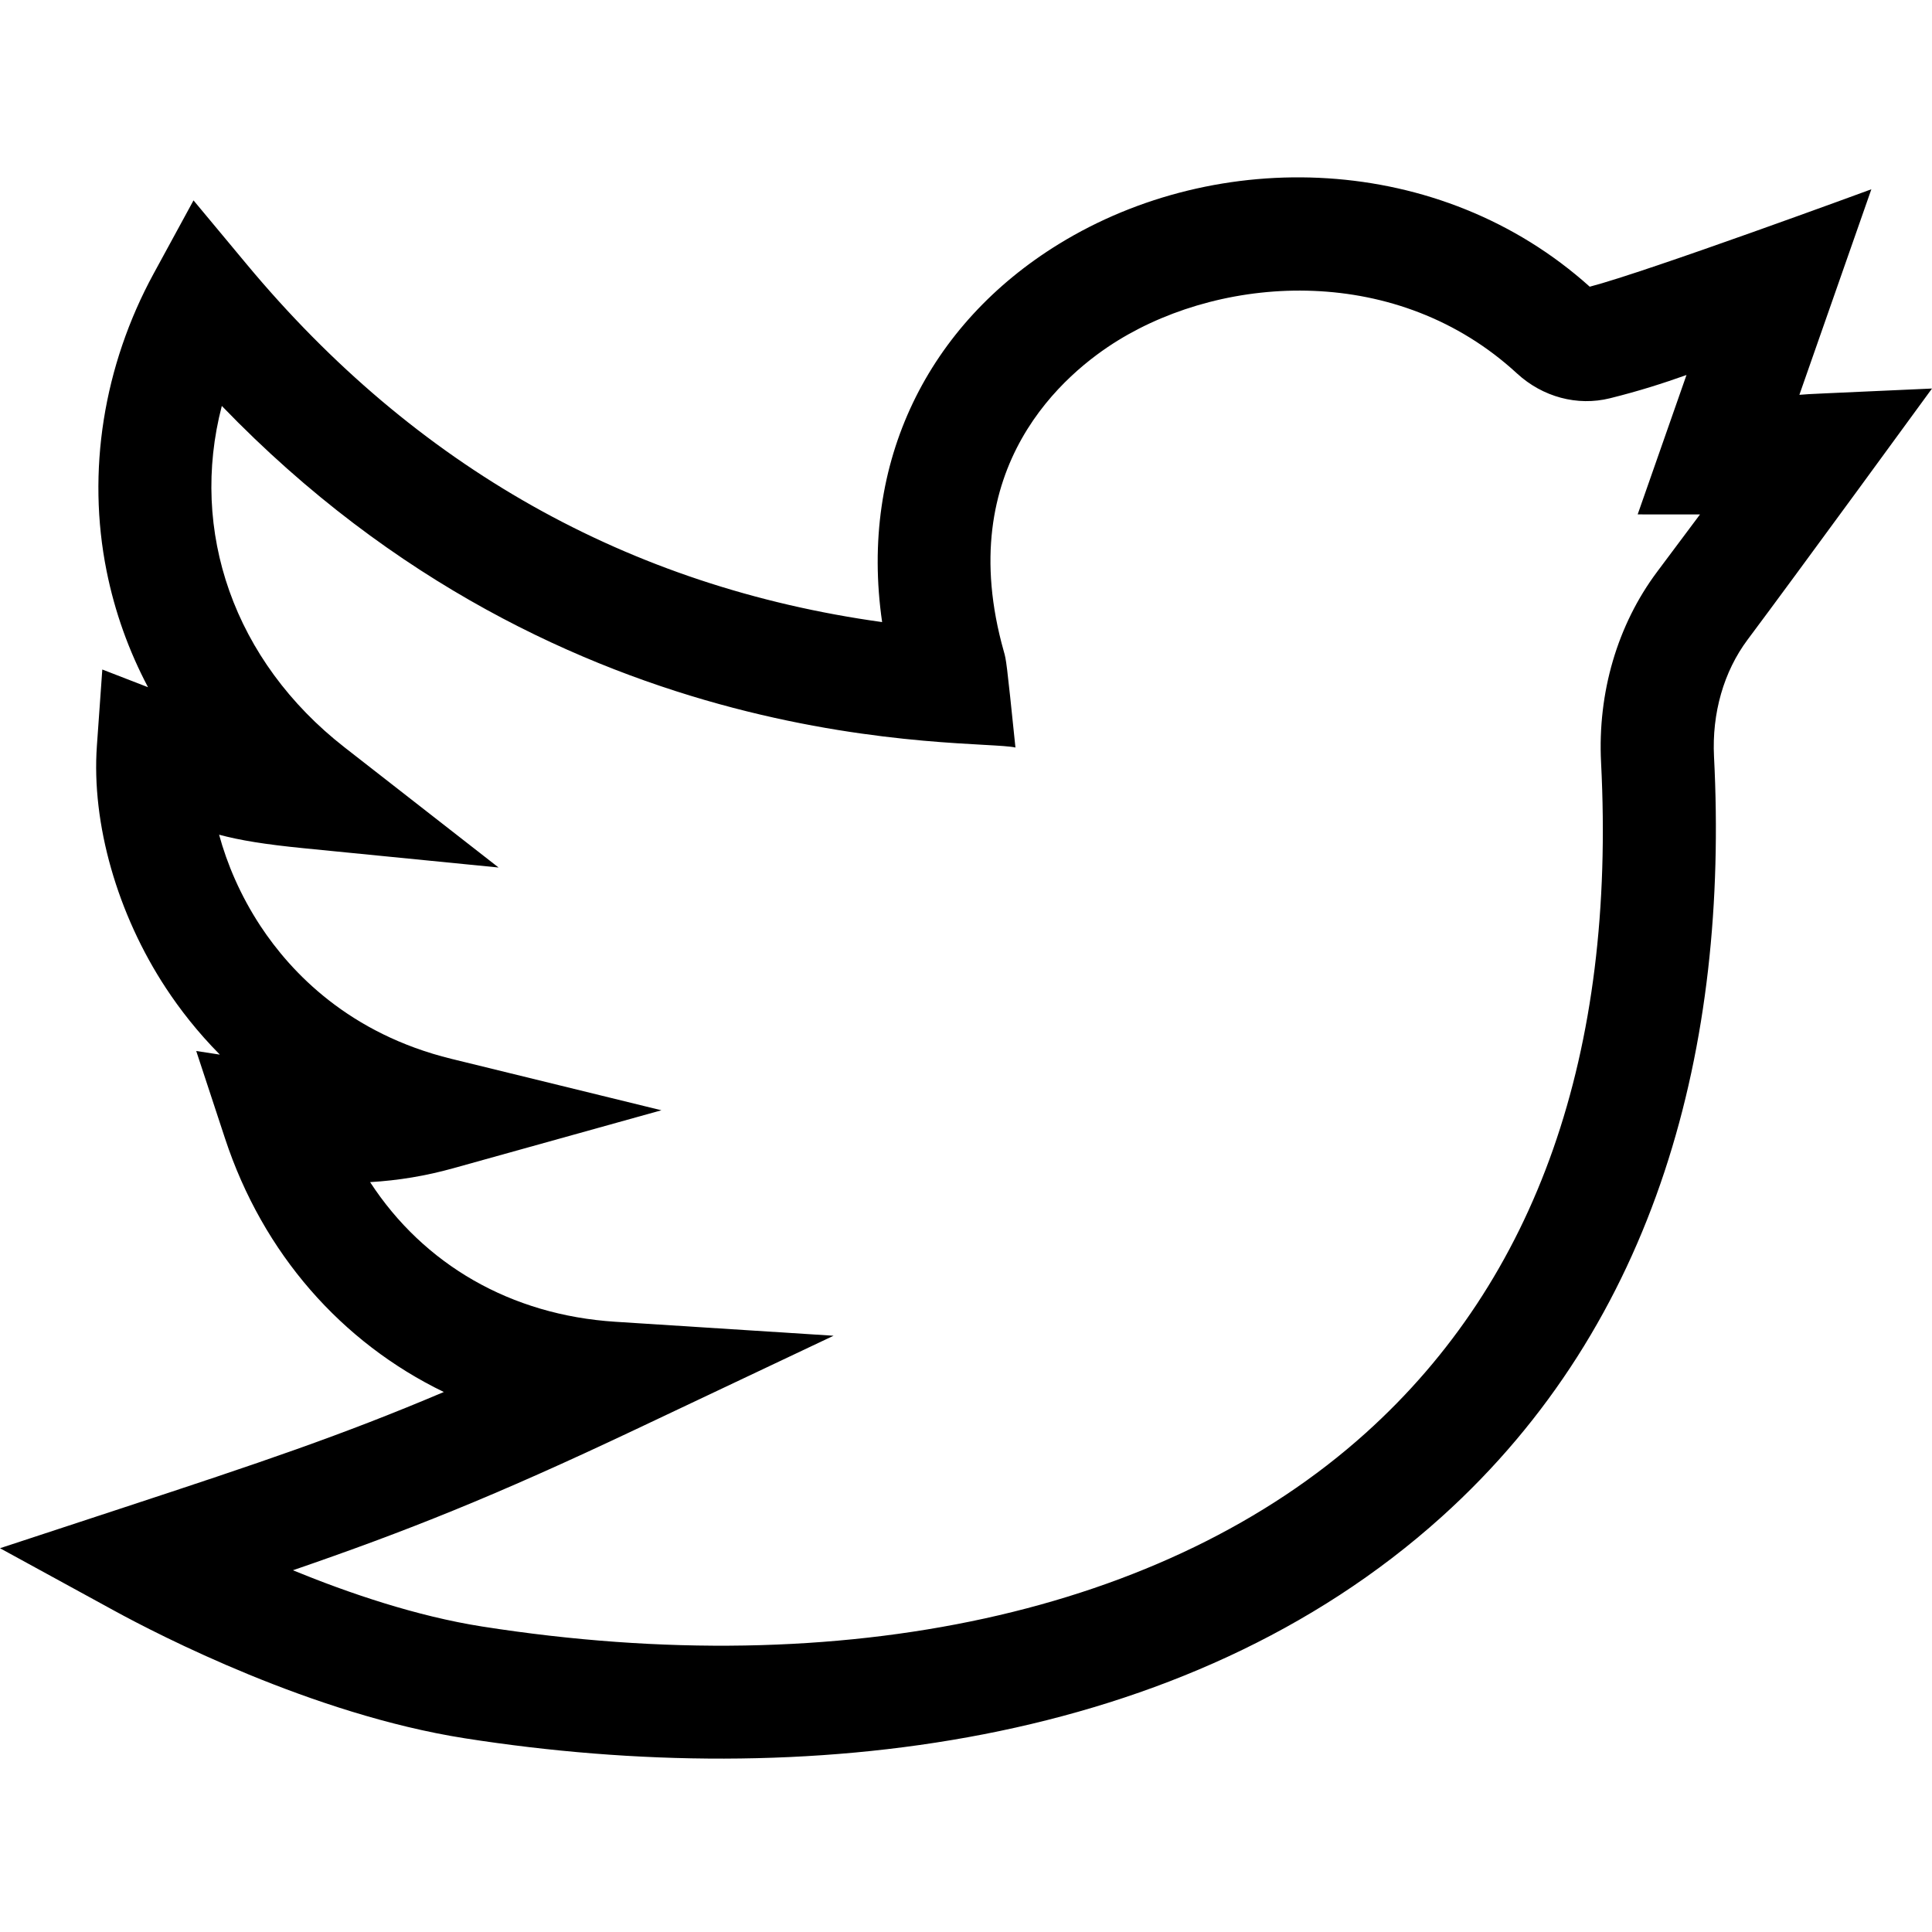
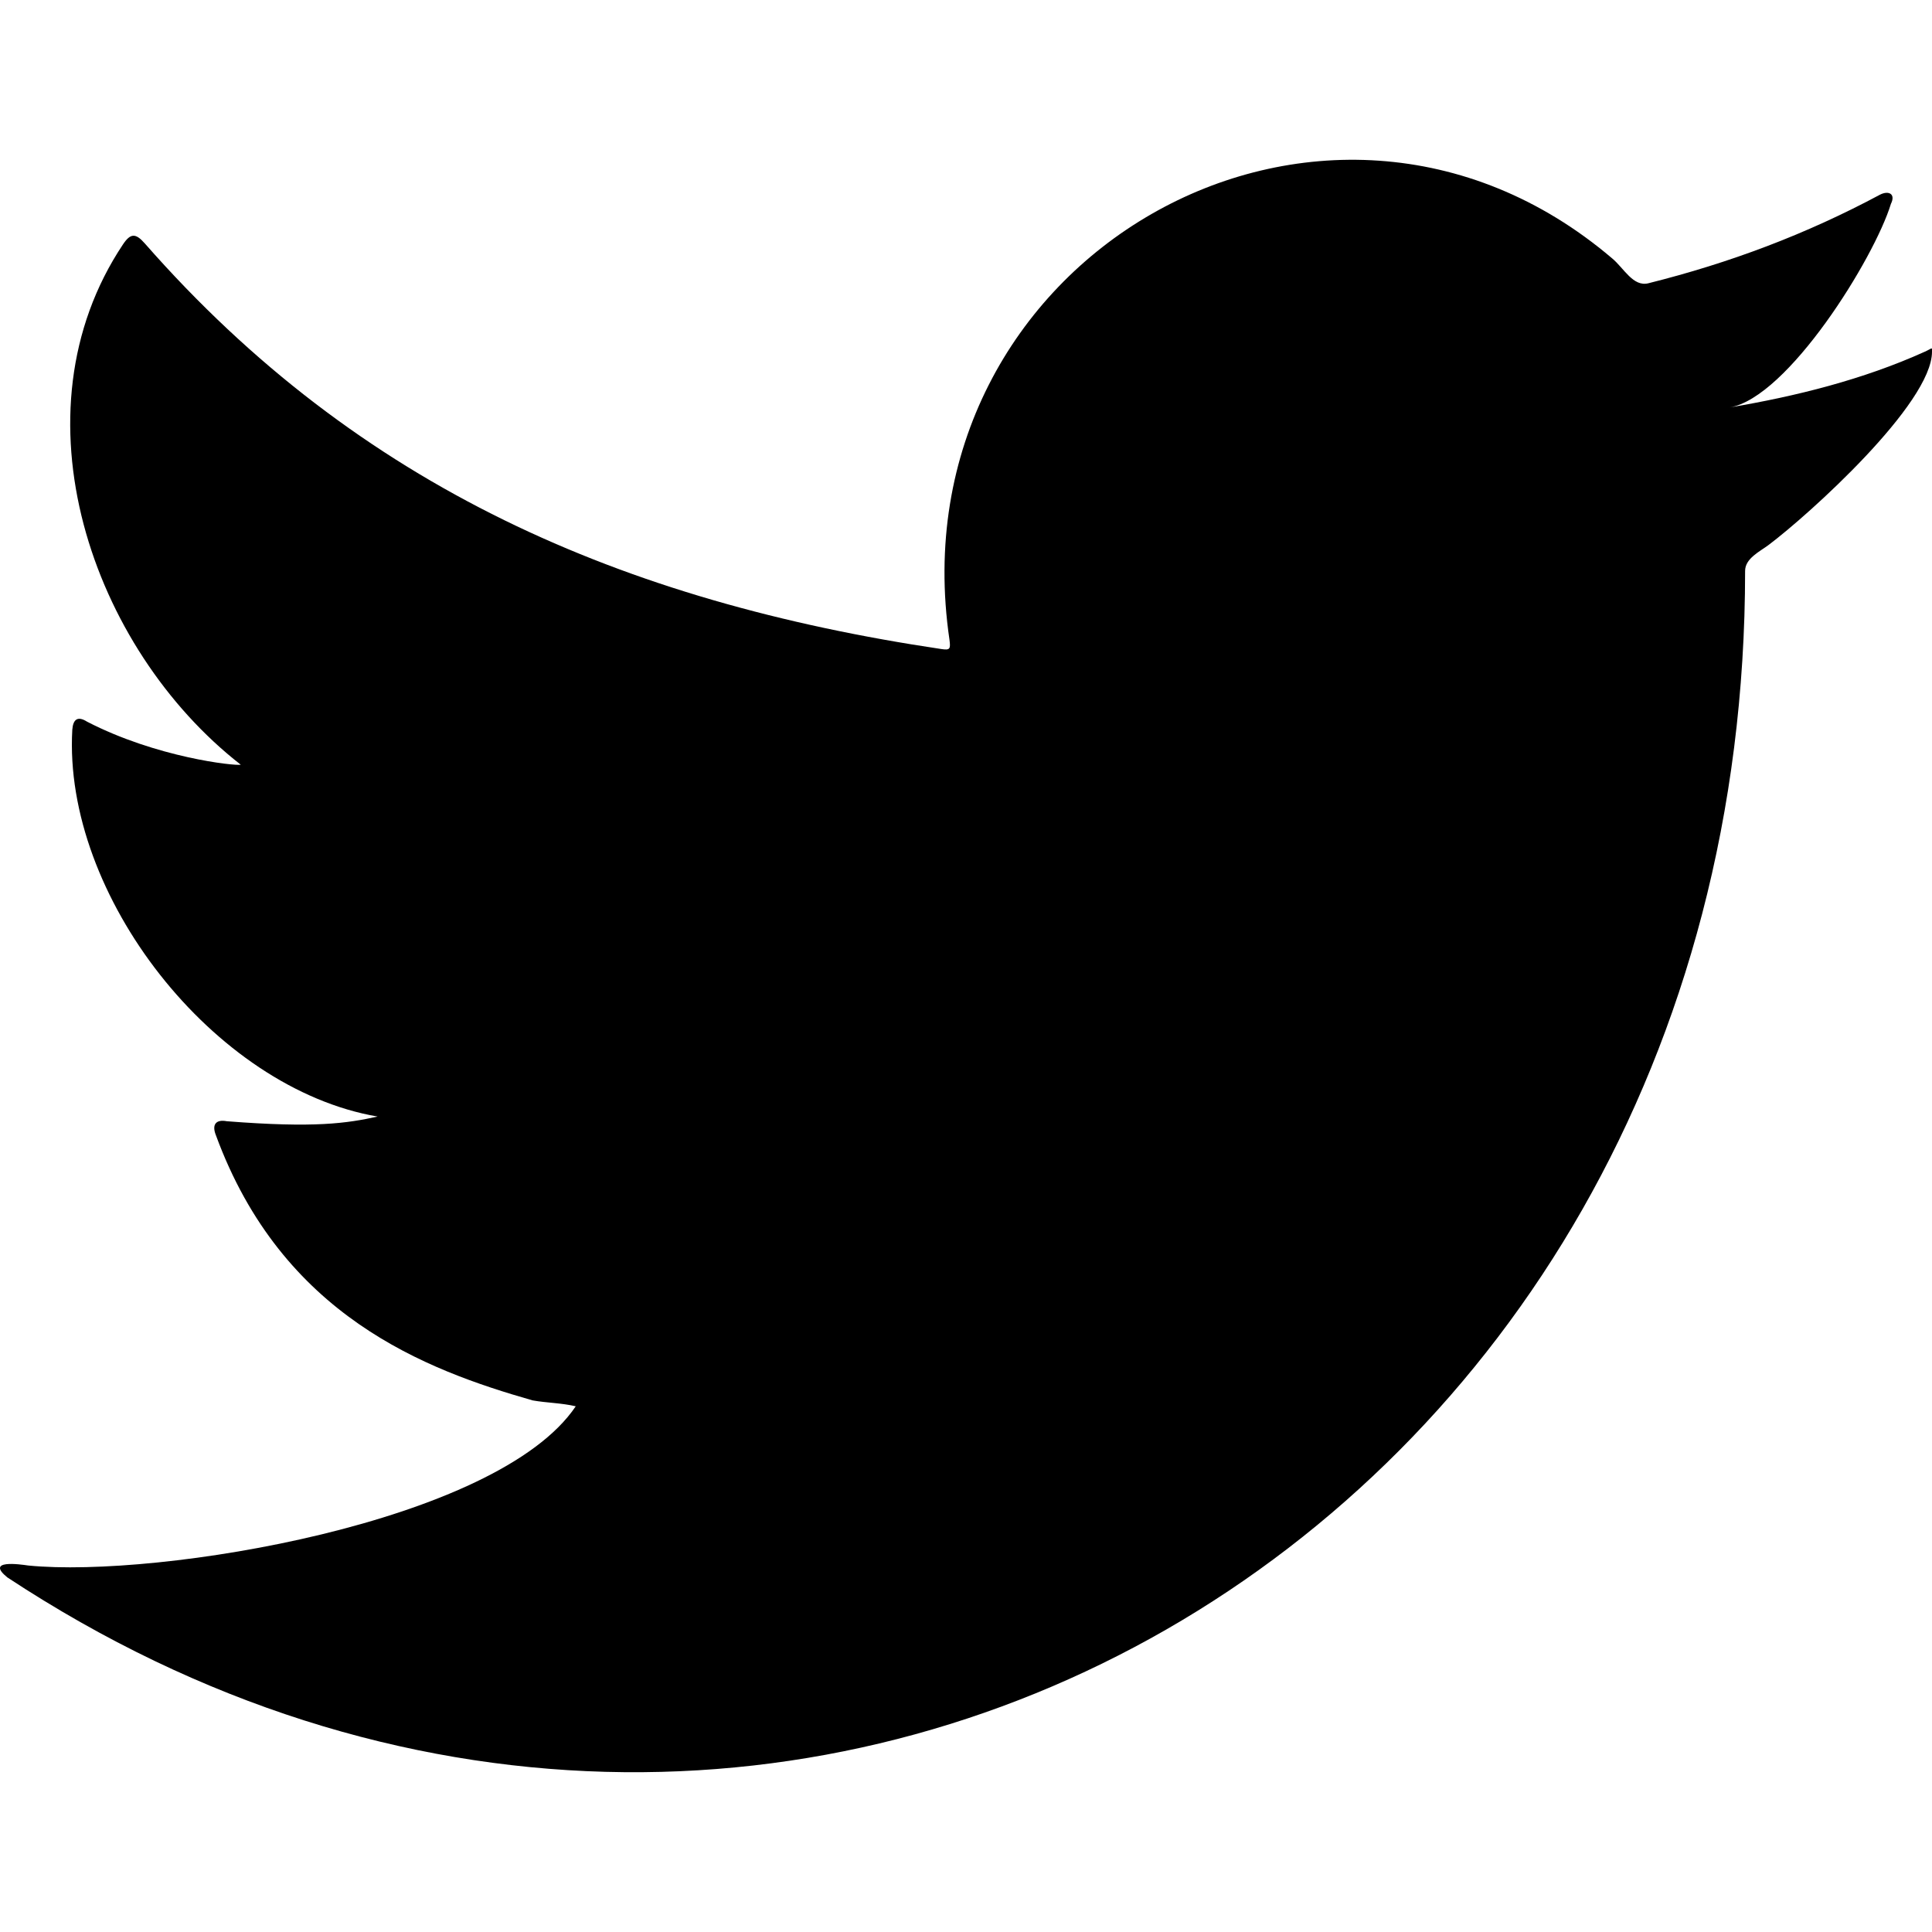
- <svg xmlns="http://www.w3.org/2000/svg" viewBox="0 -47 512 512">
-   <path d="m512 55.965c-32.207 1.484-31.504 1.363-35.145 1.668l19.074-54.473s-59.539 21.902-74.633 25.82c-39.641-35.629-98.562-37.203-140.688-11.312-34.496 21.207-53.012 57.625-46.836 100.191-67.137-9.316-123.703-41.141-168.363-94.789l-14.125-16.965-10.555 19.383c-13.34 24.492-17.77 52.496-12.477 78.852 2.172 10.812 5.863 21.125 10.977 30.781l-12.117-4.695-1.438 20.246c-1.457 20.566 5.391 44.574 18.32 64.215 3.641 5.531 8.328 11.605 14.27 17.598l-6.262-.961 7.641 23.199c10.043 30.48 30.902 54.062 57.973 67.172-27.035 11.473-48.875 18.793-84.773 30.602l-32.844 10.797 30.336 16.586c11.566 6.324 52.438 27.445 92.82 33.781 89.766 14.078 190.832 2.613 258.871-58.664 57.309-51.613 76.113-125.031 72.207-201.434-.59-11.566 2.578-22.605 8.922-31.078 12.707-16.965 48.766-66.406 48.844-66.52zm-72.832 48.551c-10.535 14.066-15.812 32.031-14.867 50.578 3.941 77.066-17.027 136.832-62.328 177.629-52.918 47.66-138.273 66.367-234.172 51.324-17.367-2.723-35.316-8.82-50.172-14.91 30.098-10.355 53.34-19.586 90.875-37.352l52.398-24.801-57.852-3.703c-27.711-1.773-50.785-15.203-64.969-37.008 7.531-.438 14.793-1.656 22.023-3.672l55.176-15.367-55.637-13.625c-27.035-6.621-42.445-22.797-50.613-35.203-5.363-8.152-8.867-16.504-10.969-24.203 5.578 1.496 12.082 2.562 22.57 3.602l51.496 5.094-40.801-31.828c-29.398-22.93-41.18-57.379-32.543-90.496 91.75 95.164 199.477 88.012 210.32 90.527-2.387-23.184-2.449-23.238-3.074-25.445-13.887-49.09 16.547-74.016 30.273-82.453 28.672-17.621 74.184-20.277 105.707 8.754 6.809 6.266 16.016 8.73 24.633 6.59 7.734-1.922 14.082-3.957 20.297-6.172l-12.938 36.945 16.516.012c-3.117 4.18-6.855 9.184-11.352 15.184zm0 0" />
+ <svg xmlns="http://www.w3.org/2000/svg" width="512" height="512" fill-rule="evenodd" clip-rule="evenodd" image-rendering="optimizeQuality" shape-rendering="geometricPrecision" text-rendering="geometricPrecision" viewBox="0 0 512 512">
+   <path d="M510.08 93.21c-16.27,7.36 -34.17,11.82 -51.72,14.77 15.44,-2.59 38.33,-39.48 42.75,-53.95 1.32,-2.65 -0.59,-3.59 -2.85,-2.46 -19.59,10.5 -39.86,18.11 -61.43,23.5 -4.05,1.01 -6.48,-4.02 -9.61,-6.61 -76.55,-65.14 -190.47,0.18 -175.6,101.08 0.33,2.47 0.12,2.8 -2.11,2.47 -84.38,-12.57 -154.32,-42.75 -211.1,-107.46 -2.46,-2.81 -3.8,-2.8 -5.82,0.22 -29.89,44.8 -8.32,107.07 31.22,137.89 -1.68,0.34 -22.33,-1.9 -40.74,-11.41 -2.46,-1.56 -3.7,-0.66 -3.91,2.13 -2.5,43.84 37.45,95.06 80.91,102.52 -8.16,1.79 -16.56,3.07 -39.95,1.24 -2.91,-0.56 -4.03,0.89 -2.91,3.69 17.58,47.91 55.52,62.17 83.94,70.29 3.8,0.67 7.61,0.67 11.43,1.56 -20.77,30.87 -110.53,45.6 -145.07,42.2 -2.39,-0.35 -11.4,-1.61 -5.59,3.13 205.11,135.22 460.55,-9.49 460.55,-266.71 0,-3.32 3.91,-5.14 6.24,-6.89 10.68,-8.03 43.29,-37.45 43.29,-51.2 0,-1.36 0.16,-0.94 -1.92,0z" />
</svg>
